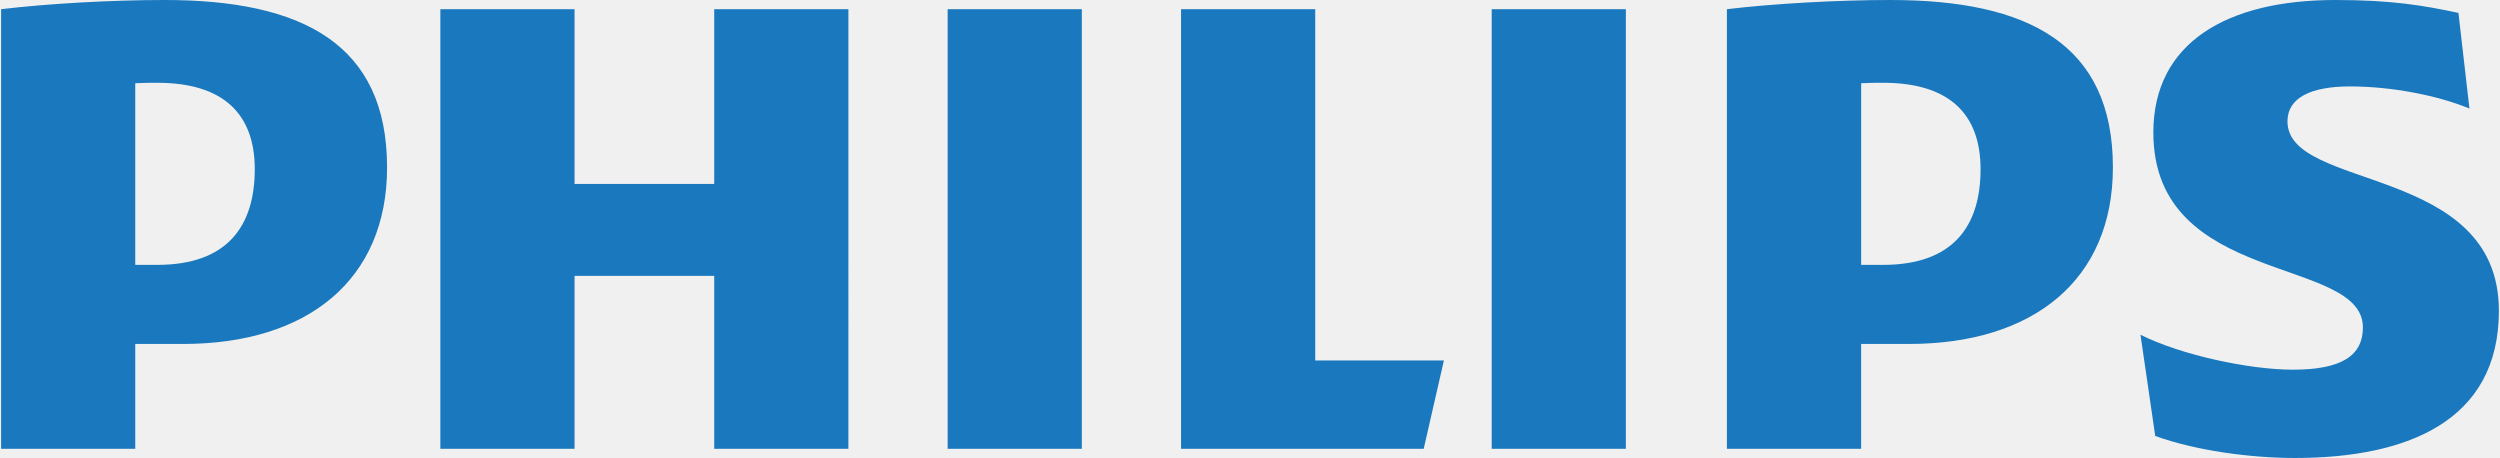
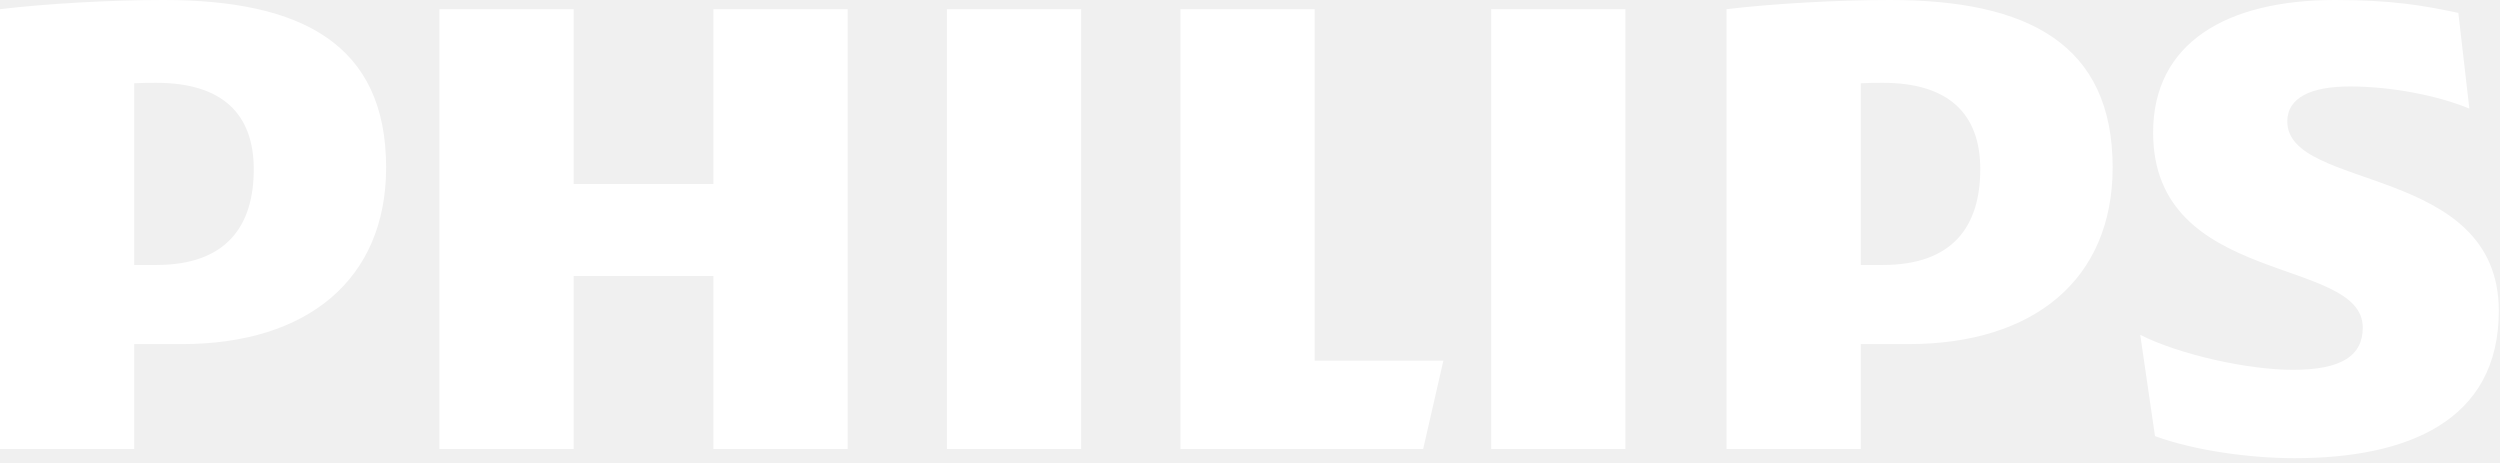
- <svg xmlns="http://www.w3.org/2000/svg" width="2500" height="458" viewBox="0 0 399.809 73.31">
-   <path d="M40.602 27.084c0 9.129-4.415 15.312-15.596 15.312h-3.533V13.322c1.256-.071 2.429-.071 3.533-.071 10.587-.001 15.596 5.003 15.596 13.833M29.125 55.055c20.006 0 32.655-10.307 32.655-28.262C61.779 7.064 48.247 0 26.183 0 17.65 0 7.353.587 0 1.47v70.37h21.474V55.055h7.651zm287.718-27.971c0 9.129-4.409 15.312-15.593 15.312h-3.521V13.322c1.245-.071 2.42-.071 3.521-.071 10.588-.001 15.593 5.003 15.593 13.833m-11.464 27.971c19.99 0 32.646-10.307 32.646-28.262C338.025 7.064 324.495 0 302.429 0c-8.531 0-18.834.587-26.188 1.47v70.37h21.485V55.055h7.653zm60.59-35.626c0-3.826 3.829-5.595 10.001-5.595 6.769 0 14.129 1.473 19.126 3.542l-1.763-15.315C387.74.883 382.739 0 373.622 0c-17.359 0-29.123 6.848-29.123 21.201 0 24.725 33.543 19.724 33.543 31.206 0 4.412-3.241 6.766-11.188 6.766-7.05 0-17.943-2.354-24.414-5.591l2.36 16.198c6.466 2.355 15.292 3.529 22.355 3.529 17.94 0 32.653-5.89 32.653-23.558 0-23.545-33.839-19.133-33.839-30.322M260.067 1.47h-21.474v70.37h21.474V1.47zm-87.083 0h-21.476v70.37h21.476V1.47zm37.362 56.233V1.47H188.87v70.37h38.837l3.233-14.137h-20.594zM135.623 1.47h-21.476v27.97H91.788V1.47h-21.48v70.37h21.479V44.161h22.359V71.84h21.476l.001-70.37z" fill="#1978be" />
+ <svg xmlns="http://www.w3.org/2000/svg" width="400" height="74" viewBox="0 0 400 74">
+   <path fill="#FFF" d="M40.602,27.084 C40.602,36.213 36.187,42.396 25.006,42.396 L21.473,42.396 L21.473,13.322 C22.729,13.251 23.902,13.251 25.006,13.251 C35.593,13.25 40.602,18.254 40.602,27.084 Z M29.125,55.055 C49.131,55.055 61.78,44.748 61.78,26.793 C61.779,7.064 48.247,0 26.183,0 C17.65,0 7.353,0.587 0,1.47 L0,71.84 L21.474,71.84 L21.474,55.055 L29.125,55.055 Z M316.843,27.084 C316.843,36.213 312.434,42.396 301.25,42.396 L297.729,42.396 L297.729,13.322 C298.974,13.251 300.149,13.251 301.25,13.251 C311.838,13.25 316.843,18.254 316.843,27.084 Z M305.379,55.055 C325.369,55.055 338.025,44.748 338.025,26.793 C338.025,7.064 324.495,0 302.429,0 C293.898,0 283.595,0.587 276.241,1.47 L276.241,71.84 L297.726,71.84 L297.726,55.055 L305.379,55.055 Z M365.969,19.429 C365.969,15.603 369.798,13.834 375.97,13.834 C382.739,13.834 390.099,15.307 395.096,17.376 L393.333,2.061 C387.74,0.883 382.739,0 373.622,0 C356.263,0 344.499,6.848 344.499,21.201 C344.499,45.926 378.042,40.925 378.042,52.407 C378.042,56.819 374.801,59.173 366.854,59.173 C359.804,59.173 348.911,56.819 342.44,53.582 L344.8,69.78 C351.266,72.135 360.092,73.309 367.155,73.309 C385.095,73.309 399.808,67.419 399.808,49.751 C399.808,26.206 365.969,30.618 365.969,19.429 Z M260.067,1.47 L238.593,1.47 L238.593,71.84 L260.067,71.84 L260.067,1.47 Z M172.984,1.47 L151.508,1.47 L151.508,71.84 L172.984,71.84 L172.984,1.47 Z M210.346,57.703 L210.346,1.47 L188.87,1.47 L188.87,71.84 L227.707,71.84 L230.94,57.703 L210.346,57.703 Z M135.623,1.47 L114.147,1.47 L114.147,29.44 L91.788,29.44 L91.788,1.47 L70.308,1.47 L70.308,71.84 L91.787,71.84 L91.787,44.161 L114.146,44.161 L114.146,71.84 L135.622,71.84 L135.623,1.47 Z" />
</svg>
